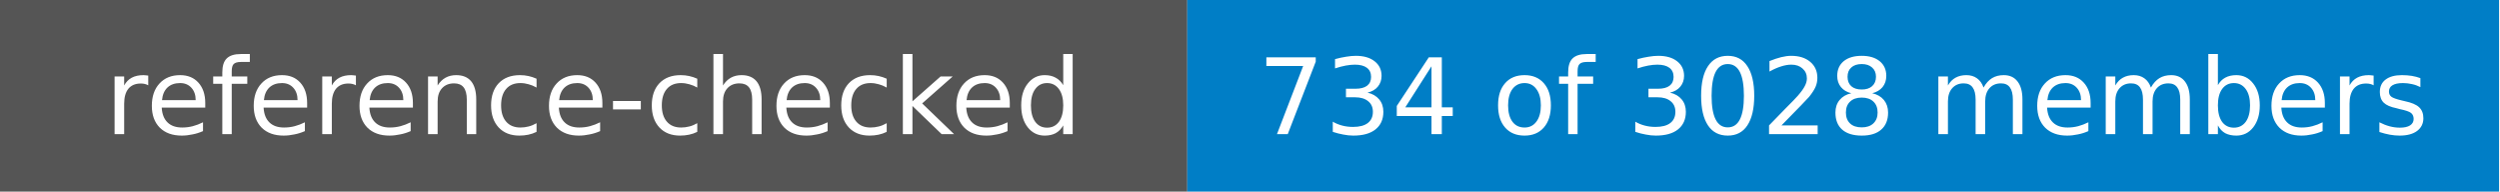
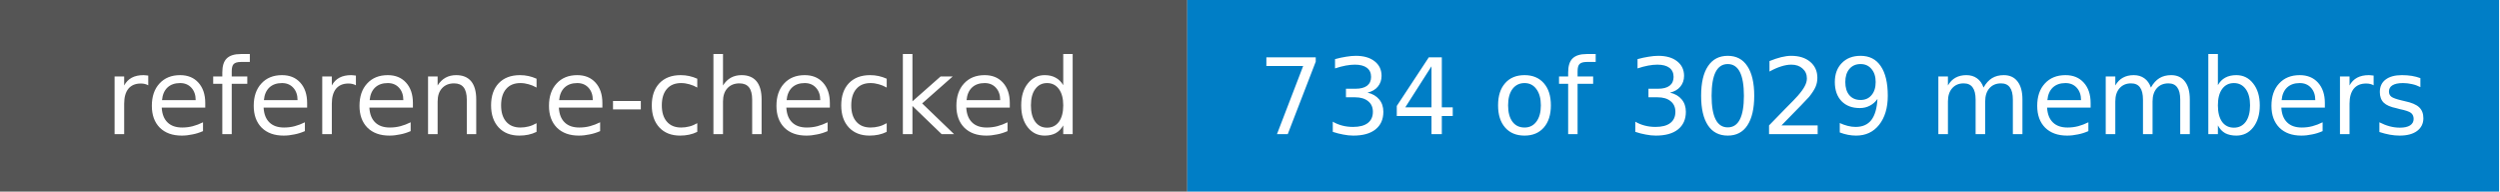
- <svg xmlns="http://www.w3.org/2000/svg" width="261" height="20" role="img" aria-label="reference-checked 734 of 3028 members">
+ <svg xmlns="http://www.w3.org/2000/svg" width="261" height="20" role="img" aria-label="reference-checked 734 of 3029 members">
  <rect width="124" height="20" fill="#555" />
  <rect x="124" width="137" height="20" fill="#007ec6" />
  <g fill="#fff" font-family="Verdana,Geneva,DejaVu Sans,sans-serif" font-size="11" text-anchor="middle">
    <text x="62.0" y="14">reference-checked</text>
-     <text x="192.5" y="14">734 of 3028 members</text>
+     <text x="192.5" y="14">734 of 3029 members</text>
  </g>
</svg>
